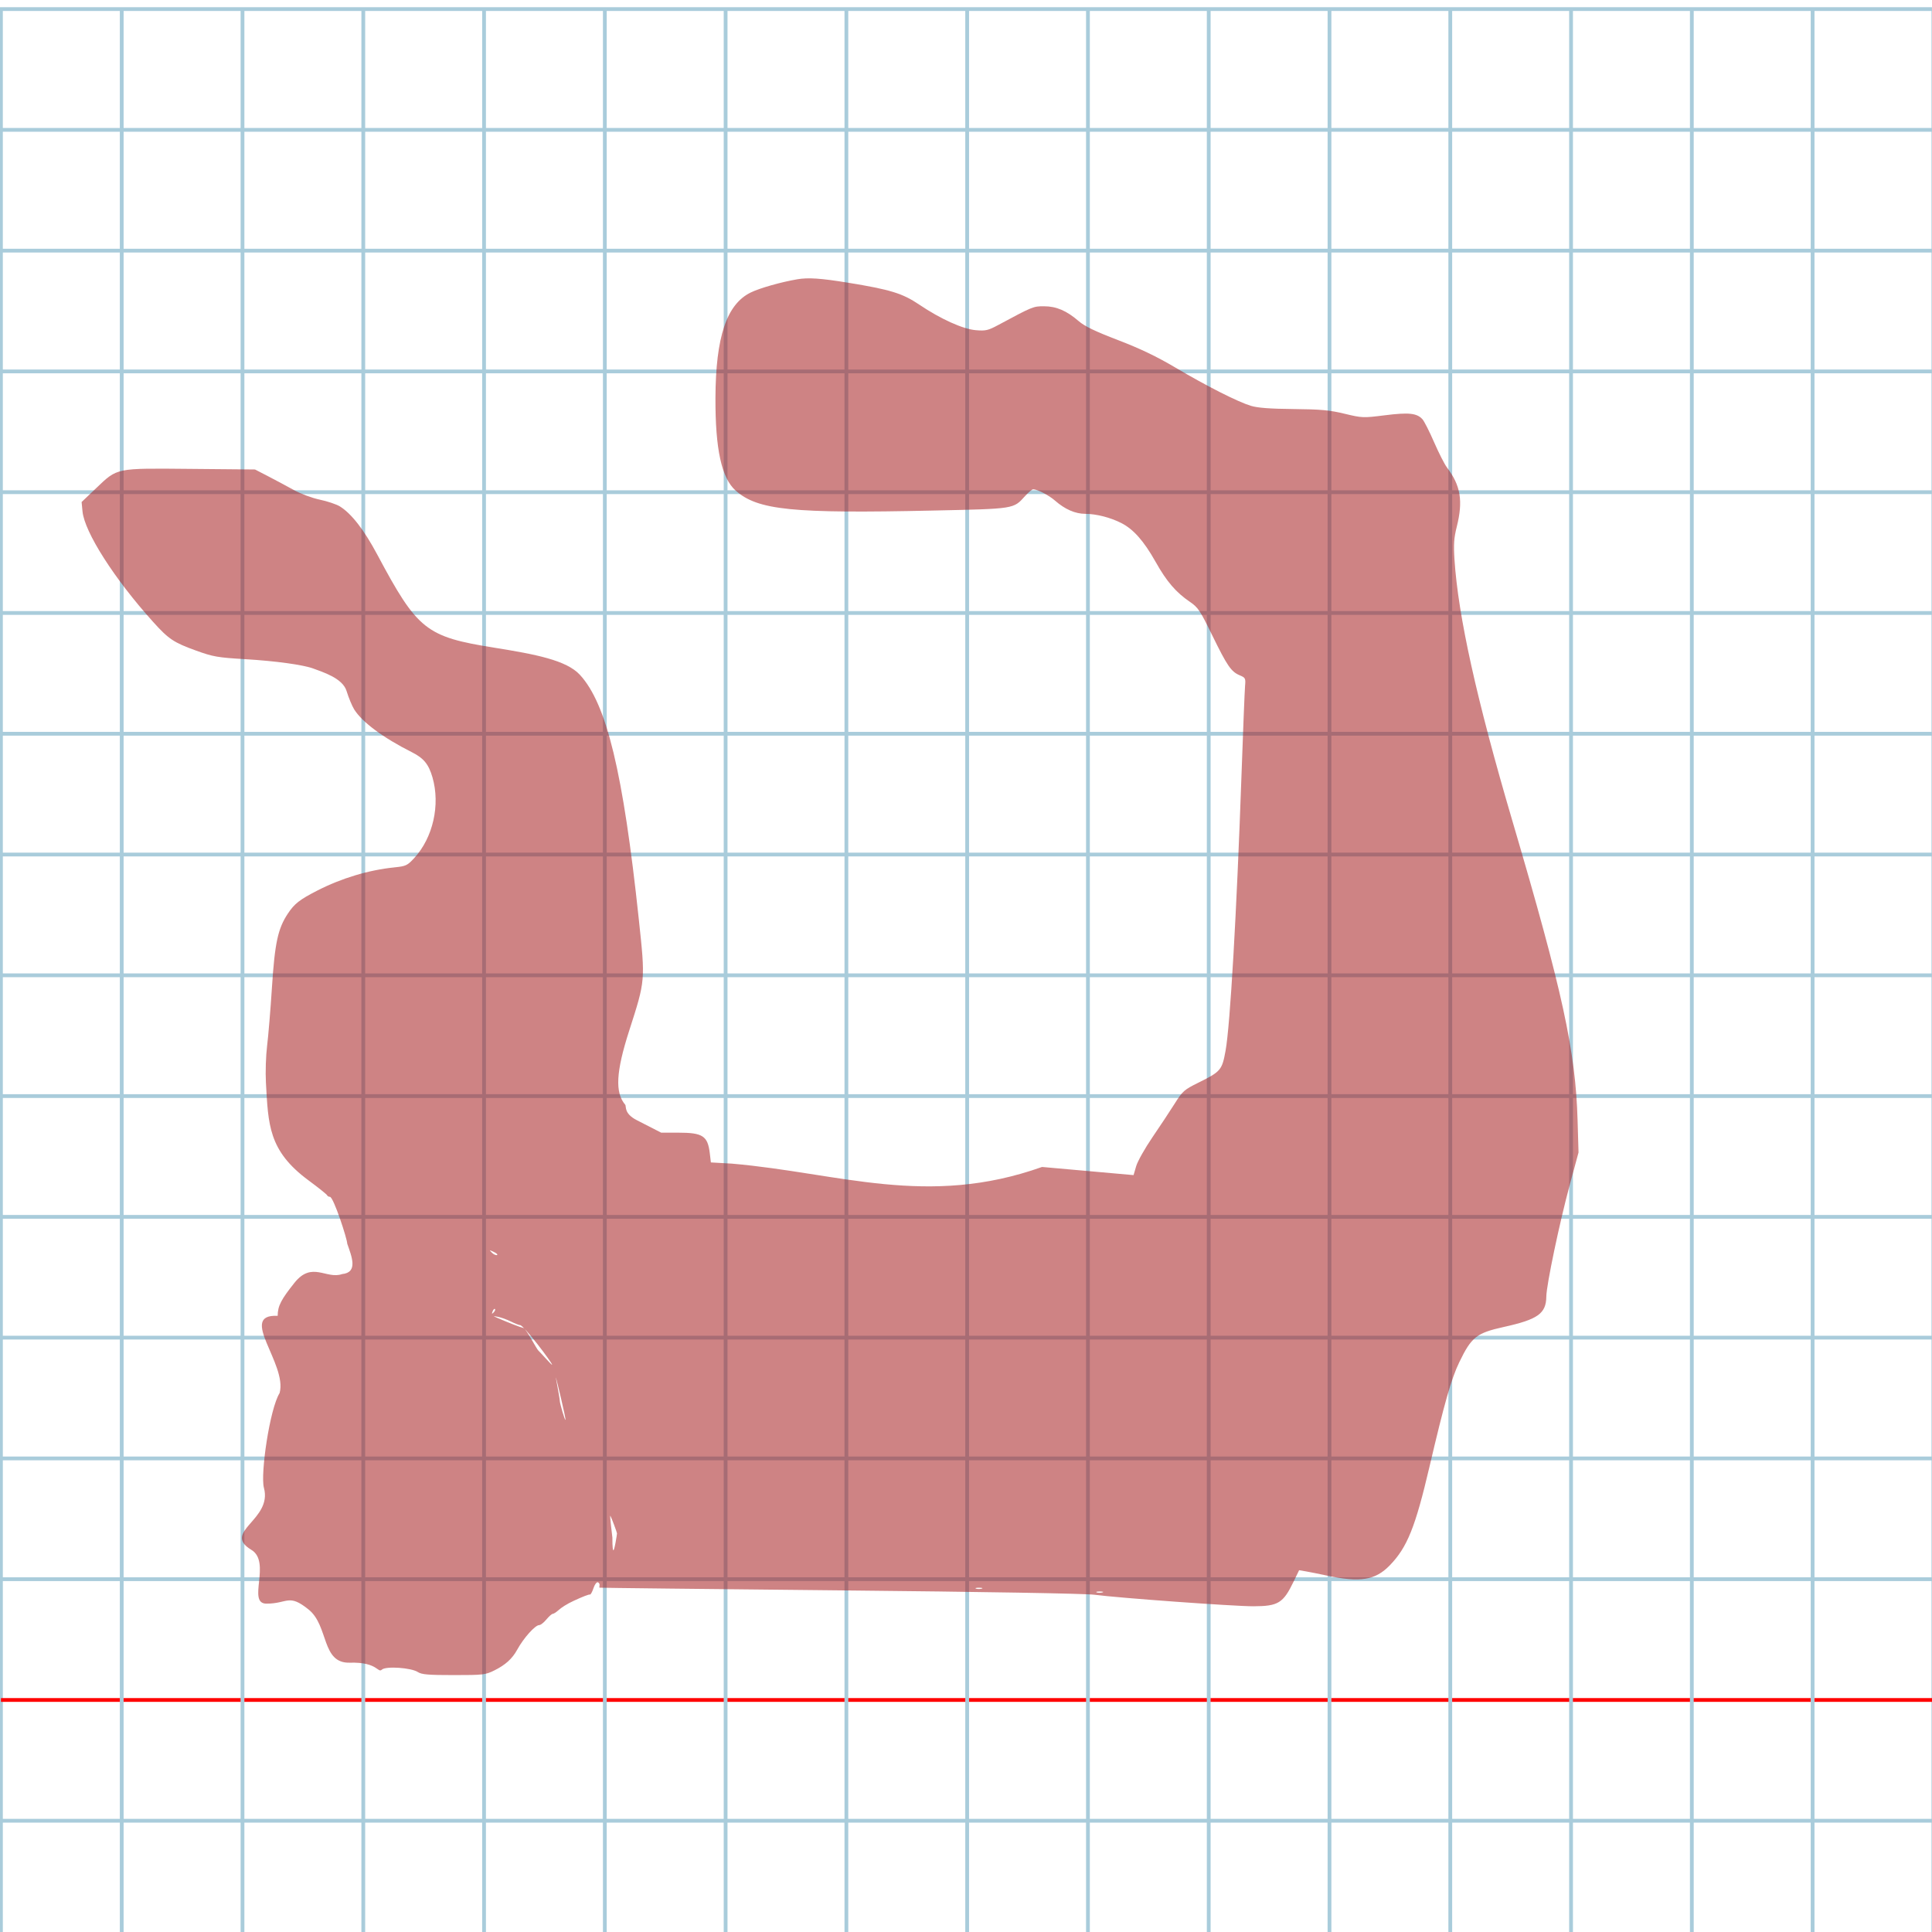
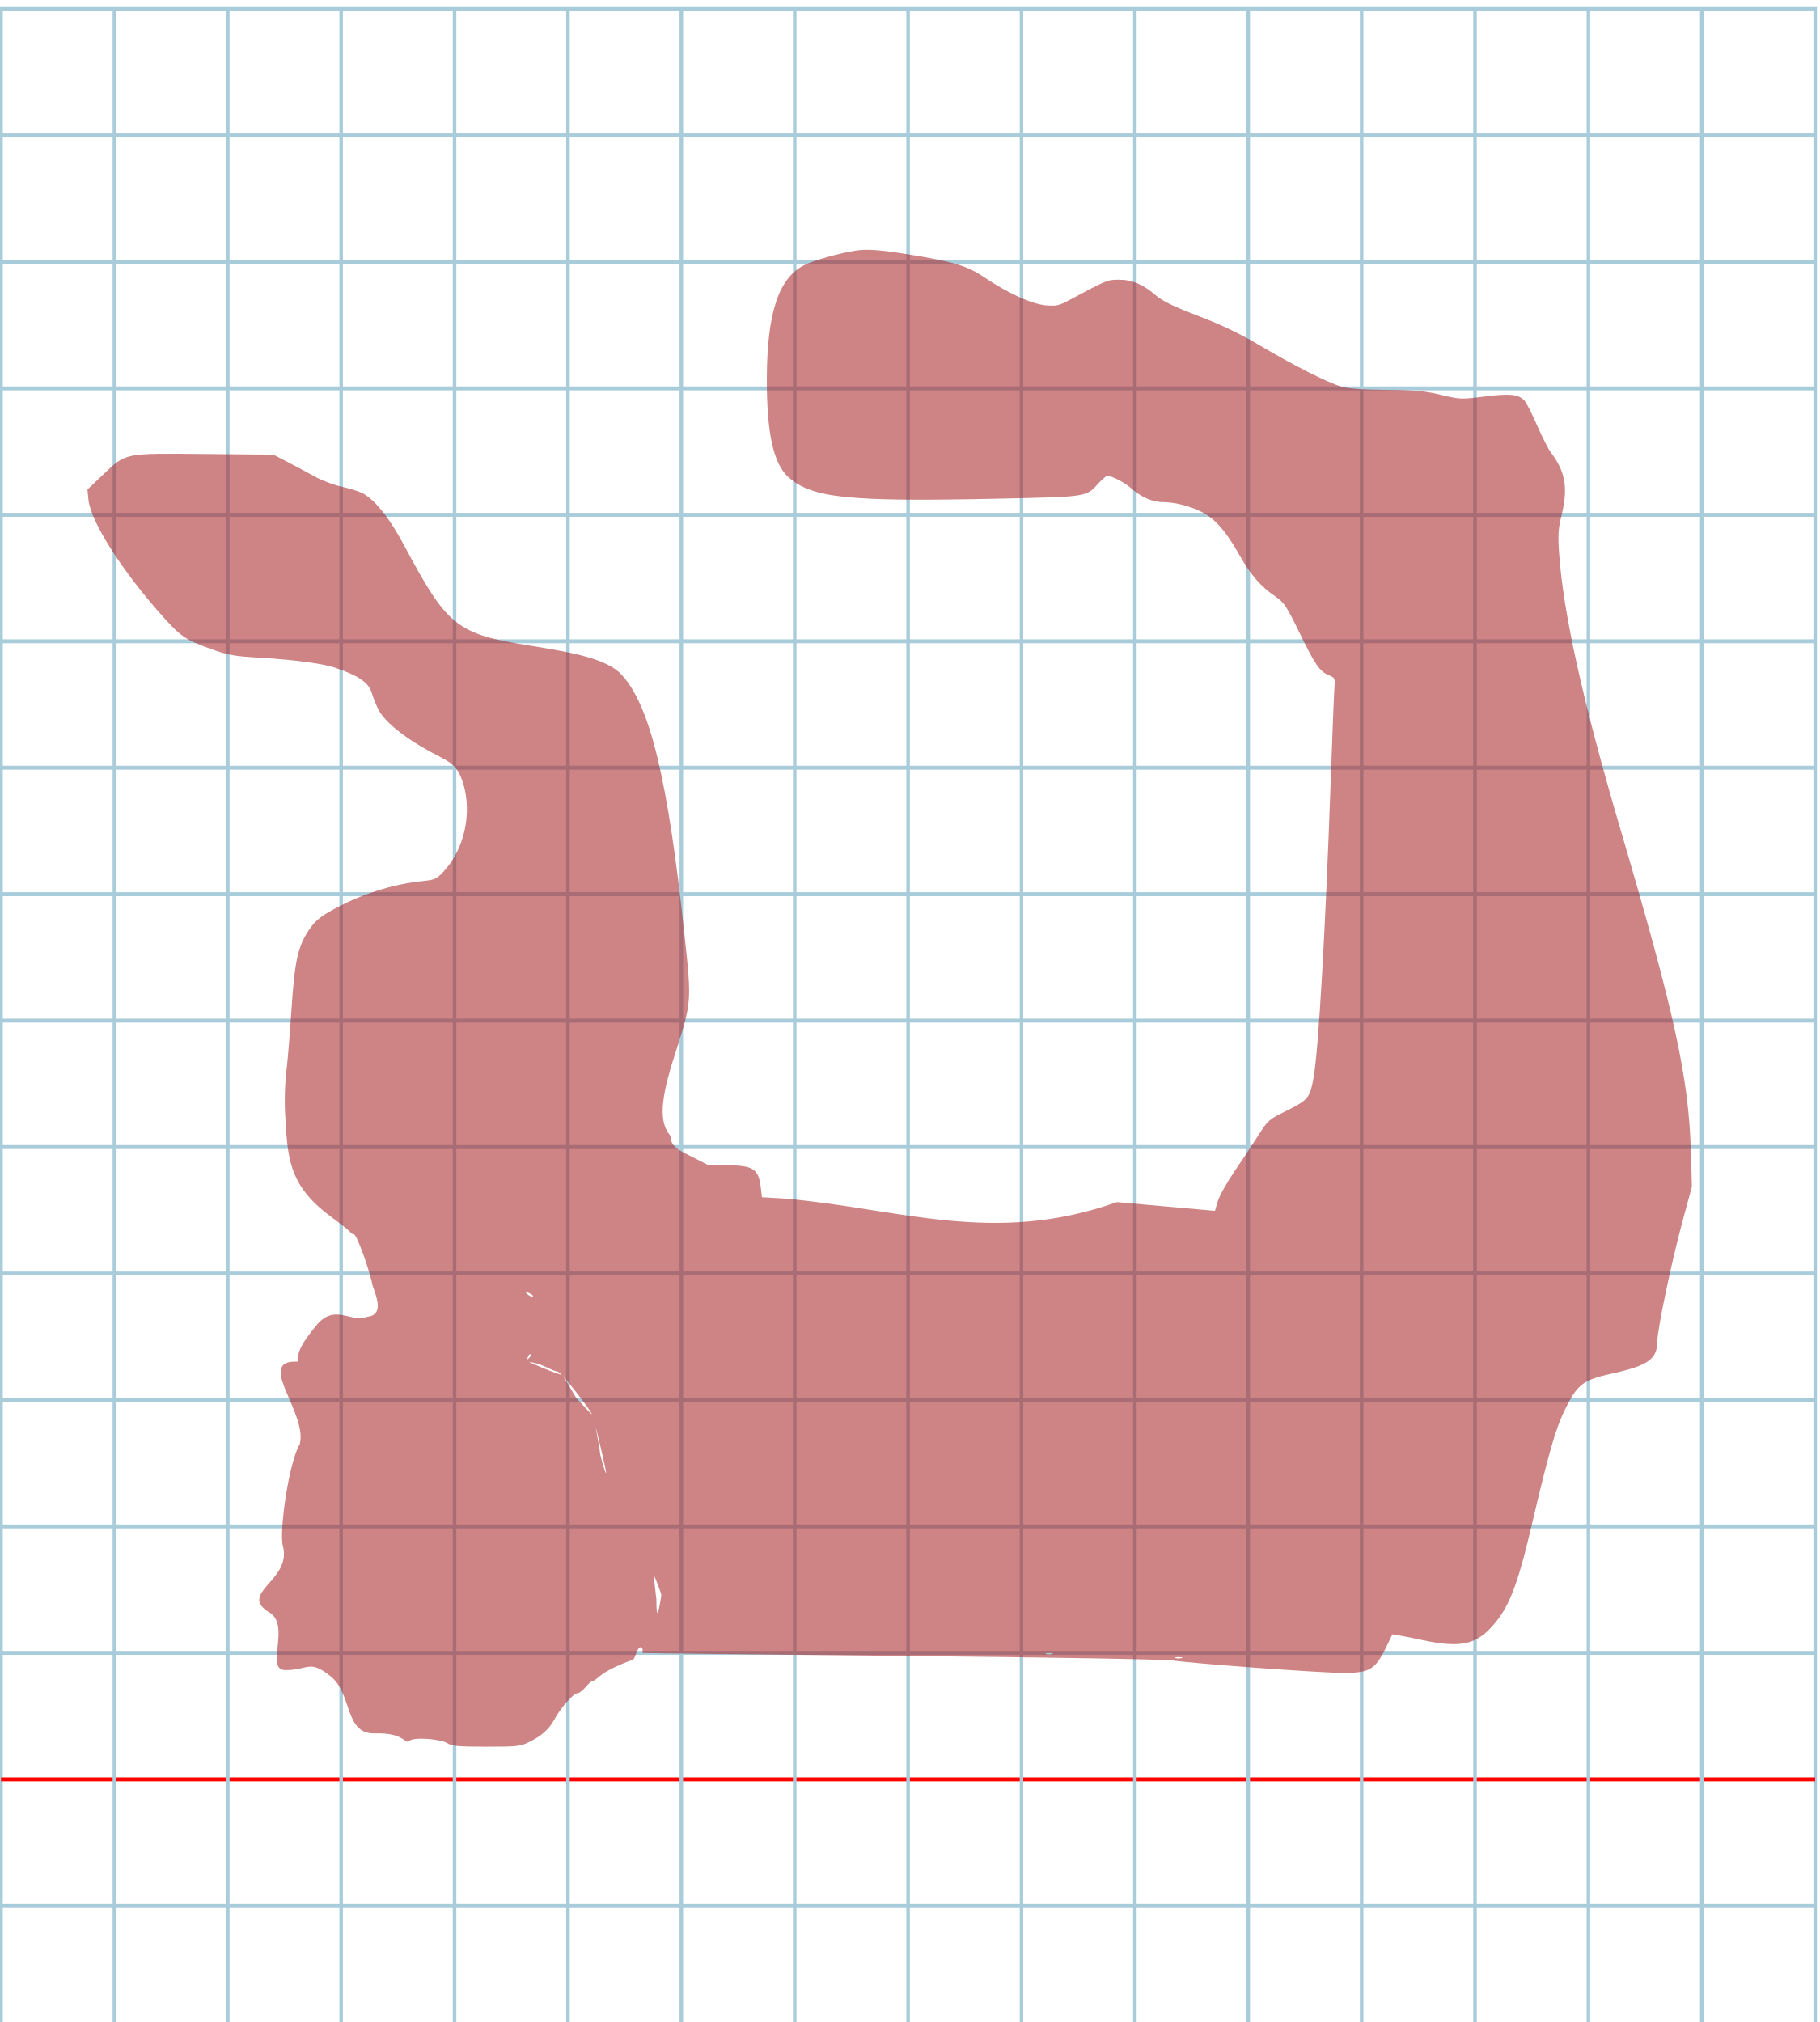
- <svg xmlns="http://www.w3.org/2000/svg" version="1.1" id="Layer_1" x="0px" y="0px" width="1024" height="1024" viewBox="0 0 1024 1024" enable-background="new 0 0 512 512" xml:space="preserve">
+ <svg xmlns="http://www.w3.org/2000/svg" version="1.1" id="Layer_1" x="0px" y="0px" width="900" height="1000" viewBox="0 0 900 1000" enable-background="new 0 0 512 512" xml:space="preserve">
  <defs id="defs70" />
-   <g id="Grid" transform="matrix(2.000458,0,0,2.000458,0.5001953,4.813806)">
+   <g id="Grid" transform="matrix(1.752174,0,0,1.954263,0.5001953,4.465747)">
    <rect x="0" stroke-miterlimit="10" width="512" height="512" id="rect4" y="0" style="fill:none;stroke:#a9ccdb;stroke-miterlimit:10" />
    <line stroke-miterlimit="10" x1="0" y1="32" x2="512" y2="32" id="line6" style="fill:none;stroke:#a9ccdb;stroke-miterlimit:10" />
    <line stroke-miterlimit="10" x1="0" y1="64" x2="512" y2="64" id="line8" style="fill:none;stroke:#a9ccdb;stroke-miterlimit:10" />
    <line stroke-miterlimit="10" x1="0" y1="96" x2="512" y2="96" id="line10" style="fill:none;stroke:#a9ccdb;stroke-miterlimit:10" />
    <line stroke-miterlimit="10" x1="0" y1="128" x2="512" y2="128" id="line12" style="fill:none;stroke:#a9ccdb;stroke-miterlimit:10" />
    <line stroke-miterlimit="10" x1="0" y1="160" x2="512" y2="160" id="line14" style="fill:none;stroke:#a9ccdb;stroke-miterlimit:10" />
    <line stroke-miterlimit="10" x1="0" y1="192" x2="512" y2="192" id="line16" style="fill:none;stroke:#a9ccdb;stroke-miterlimit:10" />
    <line stroke-miterlimit="10" x1="0" y1="224" x2="512" y2="224" id="line18" style="fill:none;stroke:#a9ccdb;stroke-miterlimit:10" />
    <line stroke-miterlimit="10" x1="0" y1="256" x2="512" y2="256" id="line20" style="fill:none;stroke:#a9ccdb;stroke-miterlimit:10" />
    <line stroke-miterlimit="10" x1="0" y1="288" x2="512" y2="288" id="line22" style="fill:none;stroke:#a9ccdb;stroke-miterlimit:10" />
    <line stroke-miterlimit="10" x1="0" y1="320" x2="512" y2="320" id="line24" style="fill:none;stroke:#a9ccdb;stroke-miterlimit:10" />
    <line stroke-miterlimit="10" x1="0" y1="352" x2="512" y2="352" id="line26" style="fill:none;stroke:#a9ccdb;stroke-miterlimit:10" />
    <line stroke-miterlimit="10" x1="0" y1="384" x2="512" y2="384" id="line28" style="fill:none;stroke:#a9ccdb;stroke-miterlimit:10" />
    <line stroke-miterlimit="10" x1="0" y1="416" x2="512" y2="416" id="line30" style="fill:none;stroke:#a9ccdb;stroke-miterlimit:10" />
    <line stroke-miterlimit="10" x1="0" y1="448" x2="512" y2="448" id="line32" style="fill:none;stroke:#ff0000;stroke-miterlimit:10" />
    <line stroke-miterlimit="10" x1="0" y1="480" x2="512" y2="480" id="line34" style="fill:none;stroke:#a9ccdb;stroke-miterlimit:10" />
    <line stroke-miterlimit="10" x1="32" y1="0" x2="32" y2="512" id="line36" style="fill:none;stroke:#a9ccdb;stroke-miterlimit:10" />
    <line stroke-miterlimit="10" x1="64" y1="0" x2="64" y2="512" id="line38" style="fill:none;stroke:#a9ccdb;stroke-miterlimit:10" />
    <line stroke-miterlimit="10" x1="96" y1="0" x2="96" y2="512" id="line40" style="fill:none;stroke:#a9ccdb;stroke-miterlimit:10" />
    <line stroke-miterlimit="10" x1="128" y1="0" x2="128" y2="512" id="line42" style="fill:none;stroke:#a9ccdb;stroke-miterlimit:10" />
    <line stroke-miterlimit="10" x1="160" y1="0" x2="160" y2="512" id="line44" style="fill:none;stroke:#a9ccdb;stroke-miterlimit:10" />
    <line stroke-miterlimit="10" x1="192" y1="0" x2="192" y2="512" id="line46" style="fill:none;stroke:#a9ccdb;stroke-miterlimit:10" />
    <line stroke-miterlimit="10" x1="224" y1="0" x2="224" y2="512" id="line48" style="fill:none;stroke:#a9ccdb;stroke-miterlimit:10" />
    <line stroke-miterlimit="10" x1="256" y1="0" x2="256" y2="512" id="line50" style="fill:none;stroke:#a9ccdb;stroke-miterlimit:10" />
    <line stroke-miterlimit="10" x1="288" y1="0" x2="288" y2="512" id="line52" style="fill:none;stroke:#a9ccdb;stroke-miterlimit:10" />
    <line stroke-miterlimit="10" x1="320" y1="0" x2="320" y2="512" id="line54" style="fill:none;stroke:#a9ccdb;stroke-miterlimit:10" />
    <line stroke-miterlimit="10" x1="352" y1="0" x2="352" y2="512" id="line56" style="fill:none;stroke:#a9ccdb;stroke-miterlimit:10" />
    <line stroke-miterlimit="10" x1="384" y1="0" x2="384" y2="512" id="line58" style="fill:none;stroke:#a9ccdb;stroke-miterlimit:10" />
    <line stroke-miterlimit="10" x1="416" y1="0" x2="416" y2="512" id="line60" style="fill:none;stroke:#a9ccdb;stroke-miterlimit:10" />
    <line stroke-miterlimit="10" x1="448" y1="0" x2="448" y2="512" id="line62" style="fill:none;stroke:#a9ccdb;stroke-miterlimit:10" />
    <line stroke-miterlimit="10" x1="480" y1="0" x2="480" y2="512" id="line64" style="fill:none;stroke:#a9ccdb;stroke-miterlimit:10" />
  </g>
-   <path style="fill:#a61e20;fill-opacity:0.548" d="m 422.528,148.035 c -8.623,1.472 -19.881,4.671 -24.644,7.003 -12.758,6.247 -18.542,23.526 -18.679,55.798 -0.115,27.201 3.255,42.63 10.755,49.231 11.754,10.346 29.887,12.174 104.568,10.537 43.591,-0.955 42.519,-0.787 48.774,-7.667 1.801,-1.981 3.728,-3.602 4.282,-3.602 2.242,0 8.374,3.171 11.586,5.991 5.26,4.618 10.729,7.008 16.068,7.021 5.846,0.015 13.321,1.932 19.153,4.914 6.387,3.265 11.93,9.554 18.099,20.532 5.874,10.454 10.793,16.181 18.24,21.24 4.238,2.879 5.395,4.613 11.722,17.578 7.964,16.319 10.089,19.414 14.625,21.31 3.015,1.26 3.19,1.607 2.833,5.629 -0.209,2.357 -1.07,23.861 -1.912,47.786 -2.573,73.07 -5.985,132.073 -8.414,145.5 -1.873,10.353 -2.521,11.118 -14.409,17 -7.57,3.745 -8.373,4.457 -12.615,11.186 -2.492,3.952 -7.782,11.947 -11.755,17.765 -3.973,5.818 -7.847,12.709 -8.609,15.314 l -1.385,4.735 -48.506,-4.324 c -60.842,21.65 -107.398,3.183 -164.399,-1.766 l -11.124,-0.634 -0.57,-4.812 c -1.096,-9.255 -3.711,-10.964 -16.769,-10.964 l -8.992,0 -12.897,-6.601 c -7.093,-3.631 -5.434,-7.343 -6.203,-8.25 -5.464,-6.441 -4.872,-17.399 2.117,-39.149 8.65,-26.918 8.602,-26.362 5.098,-59.246 -8.29,-77.81 -17.026,-114.039 -31.21,-129.428 -7.1,-7.703 -23.365,-10.855 -45.326,-14.364 -36.283,-5.797 -40.713,-9.321 -62.095,-49.405 -6.97,-13.066 -13.687,-21.715 -19.798,-25.492 -1.801,-1.113 -6.574,-2.718 -10.606,-3.566 -4.136,-0.87 -10.202,-3.13 -13.916,-5.185 -3.621,-2.004 -9.704,-5.257 -13.518,-7.229 l -6.933,-3.586 -34.011,-0.312 c -40.197,-0.368 -38.769,-0.66 -50.232,10.259 l -7.668,7.304 0.474,4.934 c 1.06,11.03 16.844,35.748 37.41,58.582 8.249,9.159 10.942,10.958 22.813,15.24 9.021,3.254 11.374,3.665 26,4.536 16.218,0.966 30.922,2.997 36.212,5.001 4.754,1.801 15.396,5.002 17.498,11.805 1.099,3.556 2.914,7.95 4.035,9.764 4.176,6.758 15.367,15.075 30.58,22.727 6.298,3.168 8.913,6.35 10.935,13.307 4.236,14.573 0.304,32.005 -9.658,42.812 -3.644,3.953 -4.405,4.311 -10.496,4.935 -13.715,1.405 -28.089,5.733 -40.933,12.323 -9.383,4.814 -12.078,6.928 -15.583,12.22 -5.251,7.927 -6.881,15.505 -8.402,39.06 -0.764,11.825 -1.921,25.775 -2.572,31 -0.653,5.247 -0.931,13.977 -0.621,19.5 1.254,22.291 1.308,36.065 22.508,51.737 5.268,3.894 9.728,7.459 9.911,7.922 0.183,0.463 0.847,0.841 1.475,0.841 1.944,0 9.209,22.406 9.209,24.852 2.337,6.763 5.924,15.235 -2.715,16.106 -8.403,2.938 -15.979,-7.023 -25.243,4.602 -6.913,8.676 -8.915,12.198 -8.915,17.533 -21.306,-1.074 5.266,25.555 1.022,40.921 -5.262,8.454 -10.233,42.982 -8.323,50.188 4.711,17.1 -22.474,23.311 -6.7,32.882 10.837,6.451 -2.441,28.51 8.002,28.547 11.39,0.04 11.71,-5.554 22.454,3.172 10.702,8.692 6.623,28.56 21.758,28.124 15.034,-0.432 14.74,5.749 17.048,3.66 2.133,-1.93 15.497,-1.011 19.052,1.31 2.003,1.308 5.508,1.603 19,1.603 15.608,0 16.827,-0.14 21.544,-2.483 5.871,-2.916 9.474,-6.187 12.101,-10.987 3.387,-6.188 9.511,-13.03 11.663,-13.03 0.732,0 2.434,-1.331 3.783,-2.958 1.349,-1.627 2.868,-2.977 3.374,-3 0.507,-0.023 1.747,-0.79 2.757,-1.704 1.921,-1.739 4.942,-3.621 8.322,-5.185 4.971,-2.301 8.053,-3.491 8.68,-3.351 0.374,0.083 1.204,-1.437 1.845,-3.377 0.64,-1.941 1.684,-3.336 2.32,-3.102 0.635,0.235 1.043,0.933 0.905,1.552 -0.138,0.619 -0.138,1.202 0,1.296 0.138,0.094 57.4,0.735 127.25,1.425 76.291,0.753 130.194,1.679 135,2.317 12.737,1.692 74.082,6.14 84.3,6.112 13.112,-0.036 15.769,-1.651 21.22,-12.904 l 3.007,-6.207 3.737,0.642 c 2.055,0.353 6.887,1.322 10.737,2.153 17.899,3.866 25.917,2.563 33.676,-5.474 9.165,-9.492 13.447,-20.143 20.909,-52.012 7.986,-34.105 11.591,-46.756 15.834,-55.555 6.438,-13.351 9.128,-15.483 23.582,-18.68 18.117,-4.007 22.448,-7.108 22.549,-16.144 0.069,-6.153 7.019,-39.244 12.464,-59.346 l 4.605,-17 -0.497,-17 c -1.077,-36.824 -7.926,-68.265 -34.636,-159 -18.917,-64.261 -28.641,-108.16 -30.608,-138.17 -0.531,-8.095 -0.297,-11.495 1.196,-17.442 3.436,-13.682 2.081,-21.896 -5.19,-31.446 -1.281,-1.682 -4.34,-7.694 -6.8,-13.359 -2.459,-5.665 -5.239,-11.149 -6.177,-12.186 -2.96,-3.271 -7.182,-3.724 -19.87,-2.13 -11.606,1.458 -12.093,1.439 -21.456,-0.817 -7.901,-1.904 -12.648,-2.338 -27.08,-2.48 -12.421,-0.122 -18.96,-0.616 -22.531,-1.702 -6.999,-2.128 -23.399,-10.436 -39.969,-20.247 -9.955,-5.894 -18.768,-10.115 -30.5,-14.607 -12.142,-4.649 -17.646,-7.309 -20.838,-10.069 -6.363,-5.502 -11.844,-7.845 -18.358,-7.845 -5.723,0 -5.887,0.067 -24.305,9.956 -5.328,2.861 -6.652,3.166 -11.827,2.721 -6.889,-0.592 -18.692,-5.93 -30.025,-13.577 -8.821,-5.953 -15.228,-7.924 -37.614,-11.577 -14.563,-2.376 -21.184,-2.823 -27.035,-1.824 z m -159.131,517.167 c -0.586,0.201 -1.799,-0.367 -2.695,-1.263 -1.506,-1.506 -1.425,-1.534 1.065,-0.366 1.482,0.695 2.215,1.428 1.629,1.629 z m -1.745,30.401 c -0.988,0.98 -1.103,0.865 -0.56,-0.56 0.376,-0.986 0.935,-1.541 1.243,-1.233 0.308,0.308 6e-4,1.115 -0.683,1.793 z m 9.157,4.84 c 2.079,1.041 4.261,1.893 4.849,1.893 1.951,0 16.974,19.951 16.974,21.009 0,0.573 -6.351,-6.713 -7.314,-7.558 -0.963,-0.845 -6.415,-11.516 -7.79,-11.884 -2.294,-0.615 -7.721,-2.721 -14,-5.434 -2.402,-1.038 -2.383,-1.057 0.5,-0.5 1.65,0.319 4.701,1.432 6.781,2.473 z m 28.91,52.083 c -0.277,0.688 -3.033,-8.768 -3.033,-10.143 0,-1.375 -2.302,-12.923 -2.024,-12.235 0.277,0.688 5.335,21.691 5.058,22.378 z m 27.307,60.218 c 0,0.55 -1.448,9.741 -1.981,8.916 -0.533,-0.825 -0.464,-6.135 -0.464,-6.685 0,-0.55 -1.587,-12.357 -1.054,-11.532 0.533,0.825 3.498,8.751 3.498,9.301 z m 193.233,29.285 c -0.973,0.254 -2.323,0.237 -3,-0.037 -0.677,-0.274 0.119,-0.481 1.769,-0.461 1.65,0.02 2.204,0.244 1.231,0.498 z m 64,2 c -0.973,0.254 -2.323,0.237 -3,-0.037 -0.677,-0.274 0.119,-0.481 1.769,-0.461 1.65,0.02 2.204,0.244 1.231,0.498 z" id="path4565" />
+   <path style="fill:#a61e20;fill-opacity:0.548" d="m 422.528,124.035 c -8.623,1.472 -19.881,4.671 -24.644,7.003 -12.758,6.247 -18.542,23.526 -18.679,55.798 -0.115,27.201 3.255,42.63 10.755,49.231 11.754,10.346 29.887,12.174 104.568,10.537 43.591,-0.955 42.519,-0.787 48.774,-7.667 1.801,-1.981 3.728,-3.602 4.282,-3.602 2.242,0 8.374,3.171 11.586,5.991 5.26,4.618 10.729,7.008 16.068,7.021 5.846,0.015 13.321,1.932 19.153,4.914 6.387,3.265 11.93,9.554 18.099,20.532 5.874,10.454 10.793,16.181 18.24,21.24 4.238,2.879 5.395,4.613 11.722,17.578 7.964,16.319 10.089,19.414 14.625,21.31 3.015,1.26 3.19,1.607 2.833,5.629 -0.209,2.357 -1.07,23.861 -1.912,47.786 -2.573,73.07 -5.985,132.073 -8.414,145.5 -1.873,10.353 -2.521,11.118 -14.409,17 -7.57,3.745 -8.373,4.457 -12.615,11.186 -2.492,3.952 -7.782,11.947 -11.755,17.765 -3.973,5.818 -7.847,12.709 -8.609,15.314 l -1.385,4.735 -48.506,-4.324 c -60.842,21.65 -107.398,3.183 -164.399,-1.766 l -11.124,-0.634 -0.57,-4.812 c -1.096,-9.255 -3.711,-10.964 -16.769,-10.964 l -8.992,0 -12.897,-6.601 c -7.093,-3.631 -5.434,-7.343 -6.203,-8.25 -5.464,-6.441 -4.872,-17.399 2.117,-39.149 8.65,-26.918 8.602,-26.362 5.098,-59.246 -8.29,-77.81 -17.026,-114.039 -31.21,-129.428 -7.1,-7.703 -23.365,-10.855 -45.326,-14.364 -36.283,-5.797 -40.713,-9.321 -62.095,-49.405 -6.97,-13.066 -13.687,-21.715 -19.798,-25.492 -1.801,-1.113 -6.574,-2.718 -10.606,-3.566 -4.136,-0.87 -10.202,-3.13 -13.916,-5.185 -3.621,-2.004 -9.704,-5.257 -13.518,-7.229 l -6.933,-3.586 -34.011,-0.312 c -40.197,-0.368 -38.769,-0.66 -50.232,10.259 l -7.668,7.304 0.474,4.934 c 1.06,11.03 16.844,35.748 37.41,58.582 8.249,9.159 10.942,10.958 22.813,15.24 9.021,3.254 11.374,3.665 26,4.536 16.218,0.966 30.922,2.997 36.212,5.001 4.754,1.801 15.396,5.002 17.498,11.805 1.099,3.556 2.914,7.95 4.035,9.764 4.176,6.758 15.367,15.075 30.58,22.727 6.298,3.168 8.913,6.35 10.935,13.307 4.236,14.573 0.304,32.005 -9.658,42.812 -3.644,3.953 -4.405,4.311 -10.496,4.935 -13.715,1.405 -28.089,5.733 -40.933,12.323 -9.383,4.814 -12.078,6.928 -15.583,12.22 -5.251,7.927 -6.881,15.505 -8.402,39.06 -0.764,11.825 -1.921,25.775 -2.572,31 -0.653,5.247 -0.931,13.977 -0.621,19.5 1.254,22.291 1.308,36.065 22.508,51.737 5.268,3.894 9.728,7.459 9.911,7.922 0.183,0.463 0.847,0.841 1.475,0.841 1.944,0 9.209,22.406 9.209,24.852 2.337,6.763 5.924,15.235 -2.715,16.106 -8.403,2.938 -15.979,-7.023 -25.243,4.602 -6.913,8.676 -8.915,12.198 -8.915,17.533 -21.306,-1.074 5.266,25.555 1.022,40.921 -5.262,8.454 -10.233,42.982 -8.323,50.188 4.711,17.1 -22.474,23.311 -6.7,32.882 10.837,6.451 -2.441,28.51 8.002,28.547 11.39,0.04 11.71,-5.554 22.454,3.172 10.702,8.692 6.623,28.56 21.758,28.124 15.034,-0.432 14.74,5.749 17.048,3.66 2.133,-1.93 15.497,-1.011 19.052,1.31 2.003,1.308 5.508,1.603 19,1.603 15.608,0 16.827,-0.14 21.544,-2.483 5.871,-2.916 9.474,-6.187 12.101,-10.987 3.387,-6.188 9.511,-13.03 11.663,-13.03 0.732,0 2.434,-1.331 3.783,-2.958 1.349,-1.627 2.868,-2.977 3.374,-3 0.507,-0.023 1.747,-0.79 2.757,-1.704 1.921,-1.739 4.942,-3.621 8.322,-5.185 4.971,-2.301 8.053,-3.491 8.68,-3.351 0.374,0.083 1.204,-1.437 1.845,-3.377 0.64,-1.941 1.684,-3.336 2.32,-3.102 0.635,0.235 1.043,0.933 0.905,1.552 -0.138,0.619 -0.138,1.202 0,1.296 0.138,0.094 57.4,0.735 127.25,1.425 76.291,0.753 130.194,1.679 135,2.317 12.737,1.692 74.082,6.14 84.3,6.112 13.112,-0.036 15.769,-1.651 21.22,-12.904 l 3.007,-6.207 3.737,0.642 c 2.055,0.353 6.887,1.322 10.737,2.153 17.899,3.866 25.917,2.563 33.676,-5.474 9.165,-9.492 13.447,-20.143 20.909,-52.012 7.986,-34.105 11.591,-46.756 15.834,-55.555 6.438,-13.351 9.128,-15.483 23.582,-18.68 18.117,-4.007 22.448,-7.108 22.549,-16.144 0.069,-6.153 7.019,-39.244 12.464,-59.346 l 4.605,-17 -0.497,-17 c -1.077,-36.824 -7.926,-68.265 -34.636,-159 -18.917,-64.261 -28.641,-108.16 -30.608,-138.17 -0.531,-8.095 -0.297,-11.495 1.196,-17.442 3.436,-13.682 2.081,-21.896 -5.19,-31.446 -1.281,-1.682 -4.34,-7.694 -6.8,-13.359 -2.459,-5.665 -5.239,-11.149 -6.177,-12.186 -2.96,-3.271 -7.182,-3.724 -19.87,-2.13 -11.606,1.458 -12.093,1.439 -21.456,-0.817 -7.901,-1.904 -12.648,-2.338 -27.08,-2.48 -12.421,-0.122 -18.96,-0.616 -22.531,-1.702 -6.999,-2.128 -23.399,-10.436 -39.969,-20.247 -9.955,-5.894 -18.768,-10.115 -30.5,-14.607 -12.142,-4.649 -17.646,-7.309 -20.838,-10.069 -6.363,-5.502 -11.844,-7.845 -18.358,-7.845 -5.723,0 -5.887,0.067 -24.305,9.956 -5.328,2.861 -6.652,3.166 -11.827,2.721 -6.889,-0.592 -18.692,-5.93 -30.025,-13.577 -8.821,-5.953 -15.228,-7.924 -37.614,-11.577 -14.563,-2.376 -21.184,-2.823 -27.035,-1.824 z m -159.131,517.167 c -0.586,0.201 -1.799,-0.367 -2.695,-1.263 -1.506,-1.506 -1.425,-1.534 1.065,-0.366 1.482,0.695 2.215,1.428 1.629,1.629 z m -1.745,30.401 c -0.988,0.98 -1.103,0.865 -0.56,-0.56 0.376,-0.986 0.935,-1.541 1.243,-1.233 0.308,0.308 6e-4,1.115 -0.683,1.793 z m 9.157,4.84 c 2.079,1.041 4.261,1.893 4.849,1.893 1.951,0 16.974,19.951 16.974,21.009 0,0.573 -6.351,-6.713 -7.314,-7.558 -0.963,-0.845 -6.415,-11.516 -7.79,-11.884 -2.294,-0.615 -7.721,-2.721 -14,-5.434 -2.402,-1.038 -2.383,-1.057 0.5,-0.5 1.65,0.319 4.701,1.432 6.781,2.473 z m 28.91,52.083 c -0.277,0.688 -3.033,-8.768 -3.033,-10.143 0,-1.375 -2.302,-12.923 -2.024,-12.235 0.277,0.688 5.335,21.691 5.058,22.378 z m 27.307,60.218 c 0,0.55 -1.448,9.741 -1.981,8.916 -0.533,-0.825 -0.464,-6.135 -0.464,-6.685 0,-0.55 -1.587,-12.357 -1.054,-11.532 0.533,0.825 3.498,8.751 3.498,9.301 z m 193.233,29.285 c -0.973,0.254 -2.323,0.237 -3,-0.037 -0.677,-0.274 0.119,-0.481 1.769,-0.461 1.65,0.02 2.204,0.244 1.231,0.498 z m 64,2 c -0.973,0.254 -2.323,0.237 -3,-0.037 -0.677,-0.274 0.119,-0.481 1.769,-0.461 1.65,0.02 2.204,0.244 1.231,0.498 z" id="path4565" />
</svg>
